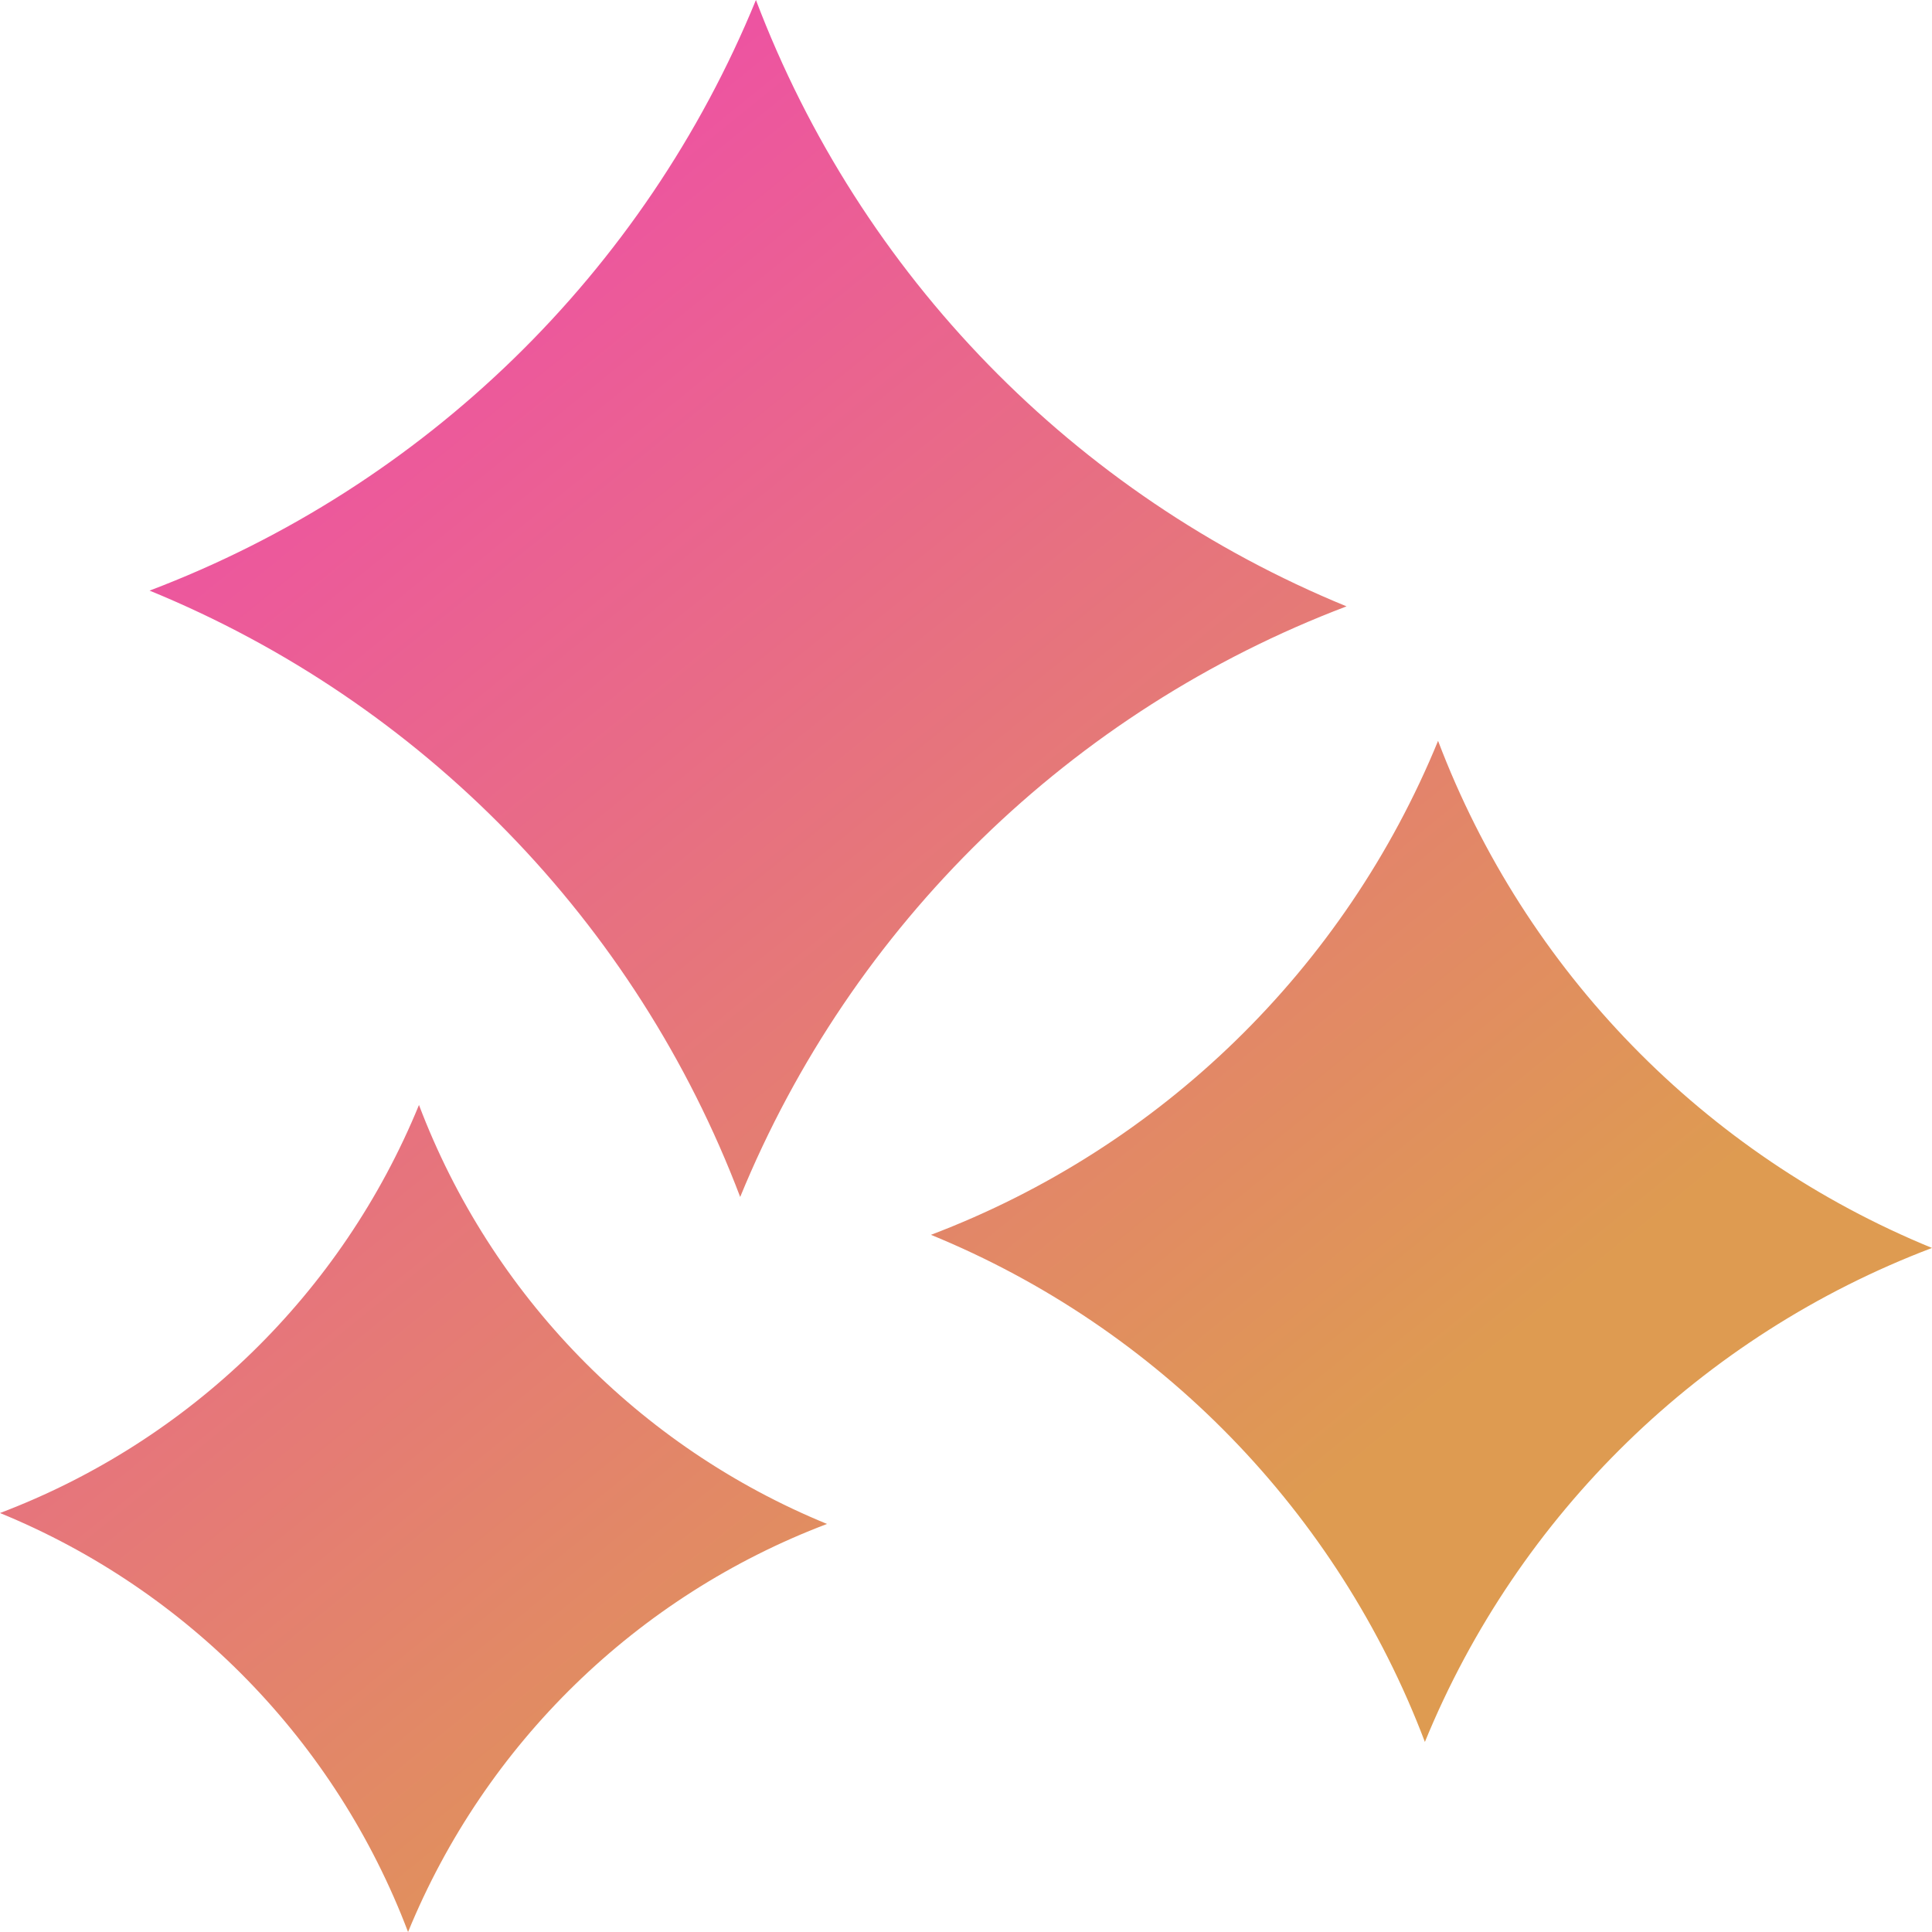
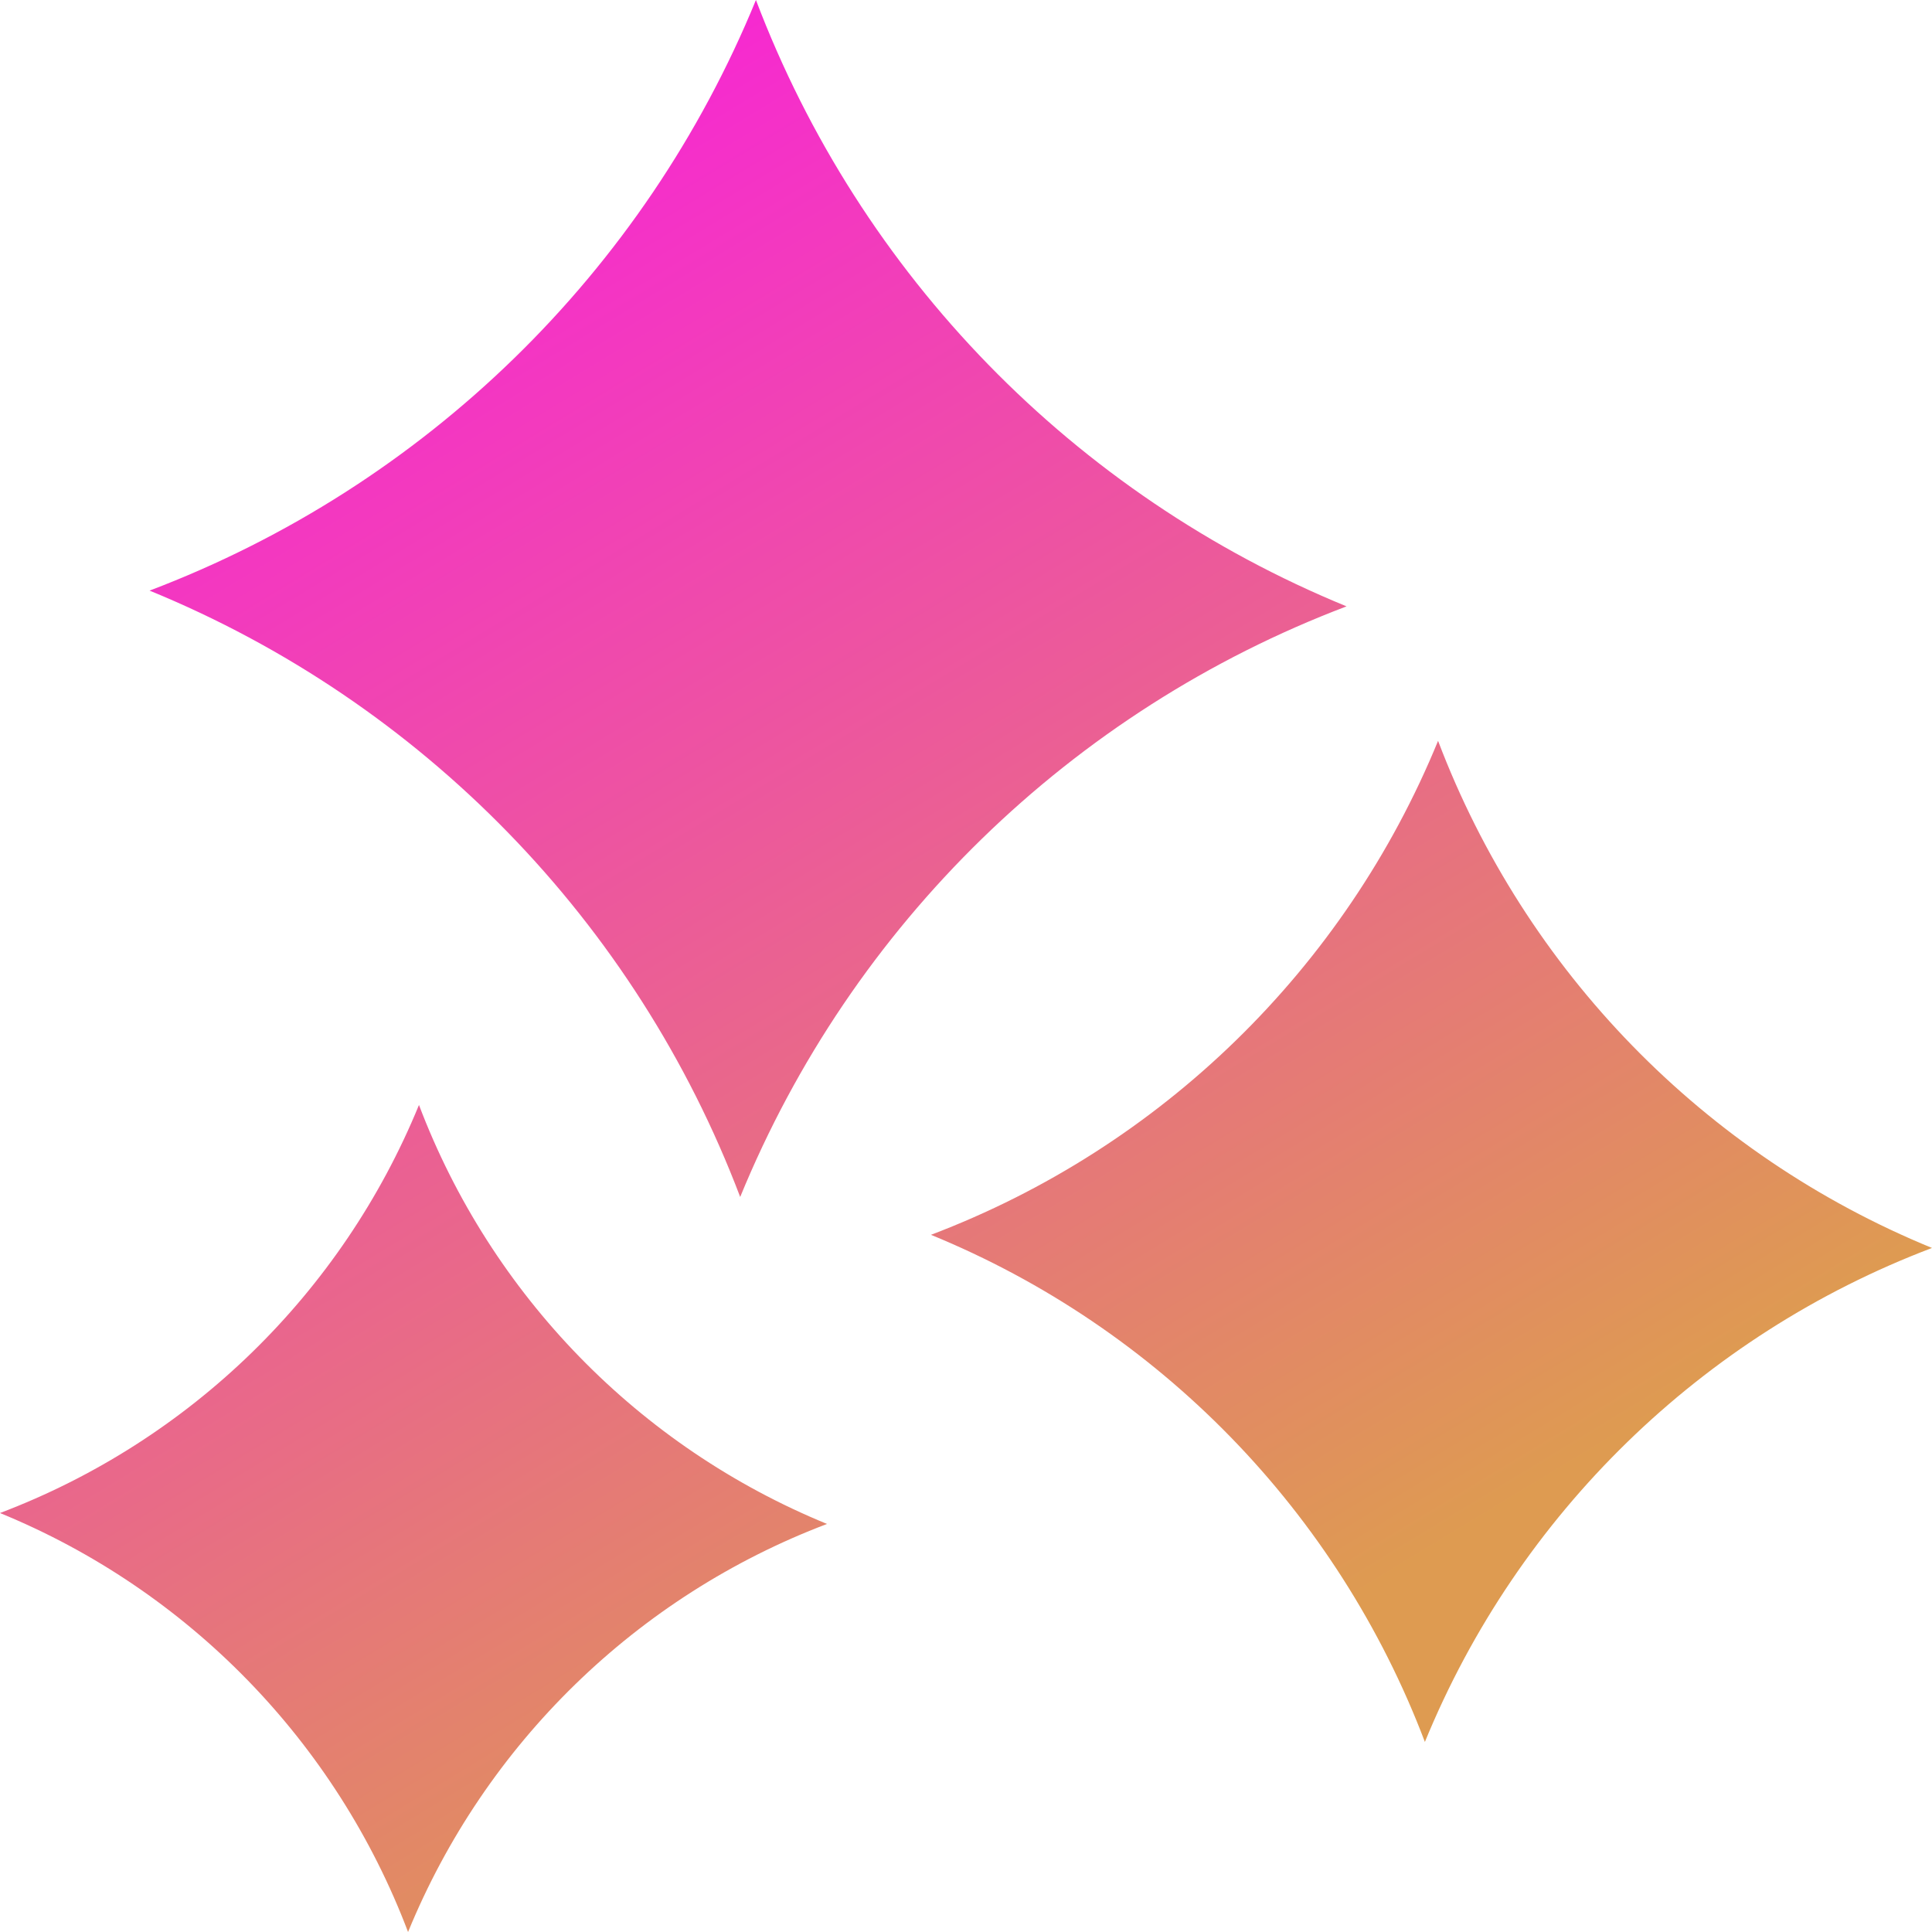
<svg xmlns="http://www.w3.org/2000/svg" xmlns:xlink="http://www.w3.org/1999/xlink" viewBox="0 0 100 100" version="1.1" id="svg6" width="100" height="100" xml:space="preserve">
  <defs id="defs2">
    <linearGradient id="New_Gradient_Swatch_1" x1="2.71" x2="69.77" y1="20.04" y2="20.04" gradientUnits="userSpaceOnUse" gradientTransform="matrix(1.472184,0,0,1.472184,81.31804,8.031339)">
      <stop offset="0" stop-color="#12b212" id="stop1" />
      <stop offset="1" stop-color="#0f0" id="stop2" />
    </linearGradient>
    <style id="style2">.cls-2{fill:#980200}.cls-3{fill:red}</style>
-     <linearGradient xlink:href="#linearGradient6" id="linearGradient7" x1="-50.5" y1="-44.5" x2="56.242" y2="87.364" gradientUnits="userSpaceOnUse" />
    <linearGradient id="linearGradient6">
      <stop style="stop-color:#ff00ff;stop-opacity:1;" offset="0" id="stop6" />
      <stop style="stop-color:#de9b51;stop-opacity:1;" offset="1" id="stop7" />
    </linearGradient>
+     <linearGradient xlink:href="#linearGradient6" id="linearGradient7-0" x1="-19.5" y1="-1" x2="41.742" y2="100" gradientUnits="userSpaceOnUse" />
  </defs>
-   <path id="path17" style="fill:url(#linearGradient7);stroke-width:1.5;stroke-linecap:round;stroke-linejoin:round;stroke-miterlimit:0" d="M 39.127 0 A 54.991 54.991 0 0 1 7.742 30.57 A 54.991 54.991 0 0 1 38.312 61.955 A 54.991 54.991 0 0 1 69.697 31.385 A 54.991 54.991 0 0 1 39.127 0 z M 74.434 38.346 A 45.991 45.991 0 0 1 48.186 63.914 A 45.991 45.991 0 0 1 73.752 90.162 A 45.991 45.991 0 0 1 100 64.594 A 45.991 45.991 0 0 1 74.434 38.346 z M 21.686 57.193 A 37.994 37.994 0 0 1 0 78.314 A 37.994 37.994 0 0 1 21.121 100 A 37.994 37.994 0 0 1 42.807 78.879 A 37.994 37.994 0 0 1 21.686 57.193 z " />
+   <path id="path17-8" style="fill:url(#linearGradient7-0);stroke-width:1.5;stroke-linecap:round;stroke-linejoin:round;stroke-miterlimit:0" d="M 39.127,0 A 54.991,54.991 0 0 1 7.742,30.57 54.991,54.991 0 0 1 38.312,61.955 54.991,54.991 0 0 1 69.697,31.385 54.991,54.991 0 0 1 39.127,0 Z M 74.434,38.346 A 45.991,45.991 0 0 1 48.186,63.914 45.991,45.991 0 0 1 73.752,90.162 45.991,45.991 0 0 1 100,64.594 45.991,45.991 0 0 1 74.434,38.346 Z M 21.686,57.193 A 37.994,37.994 0 0 1 0,78.314 37.994,37.994 0 0 1 21.121,100 37.994,37.994 0 0 1 42.807,78.879 37.994,37.994 0 0 1 21.686,57.193 Z" />
</svg>
